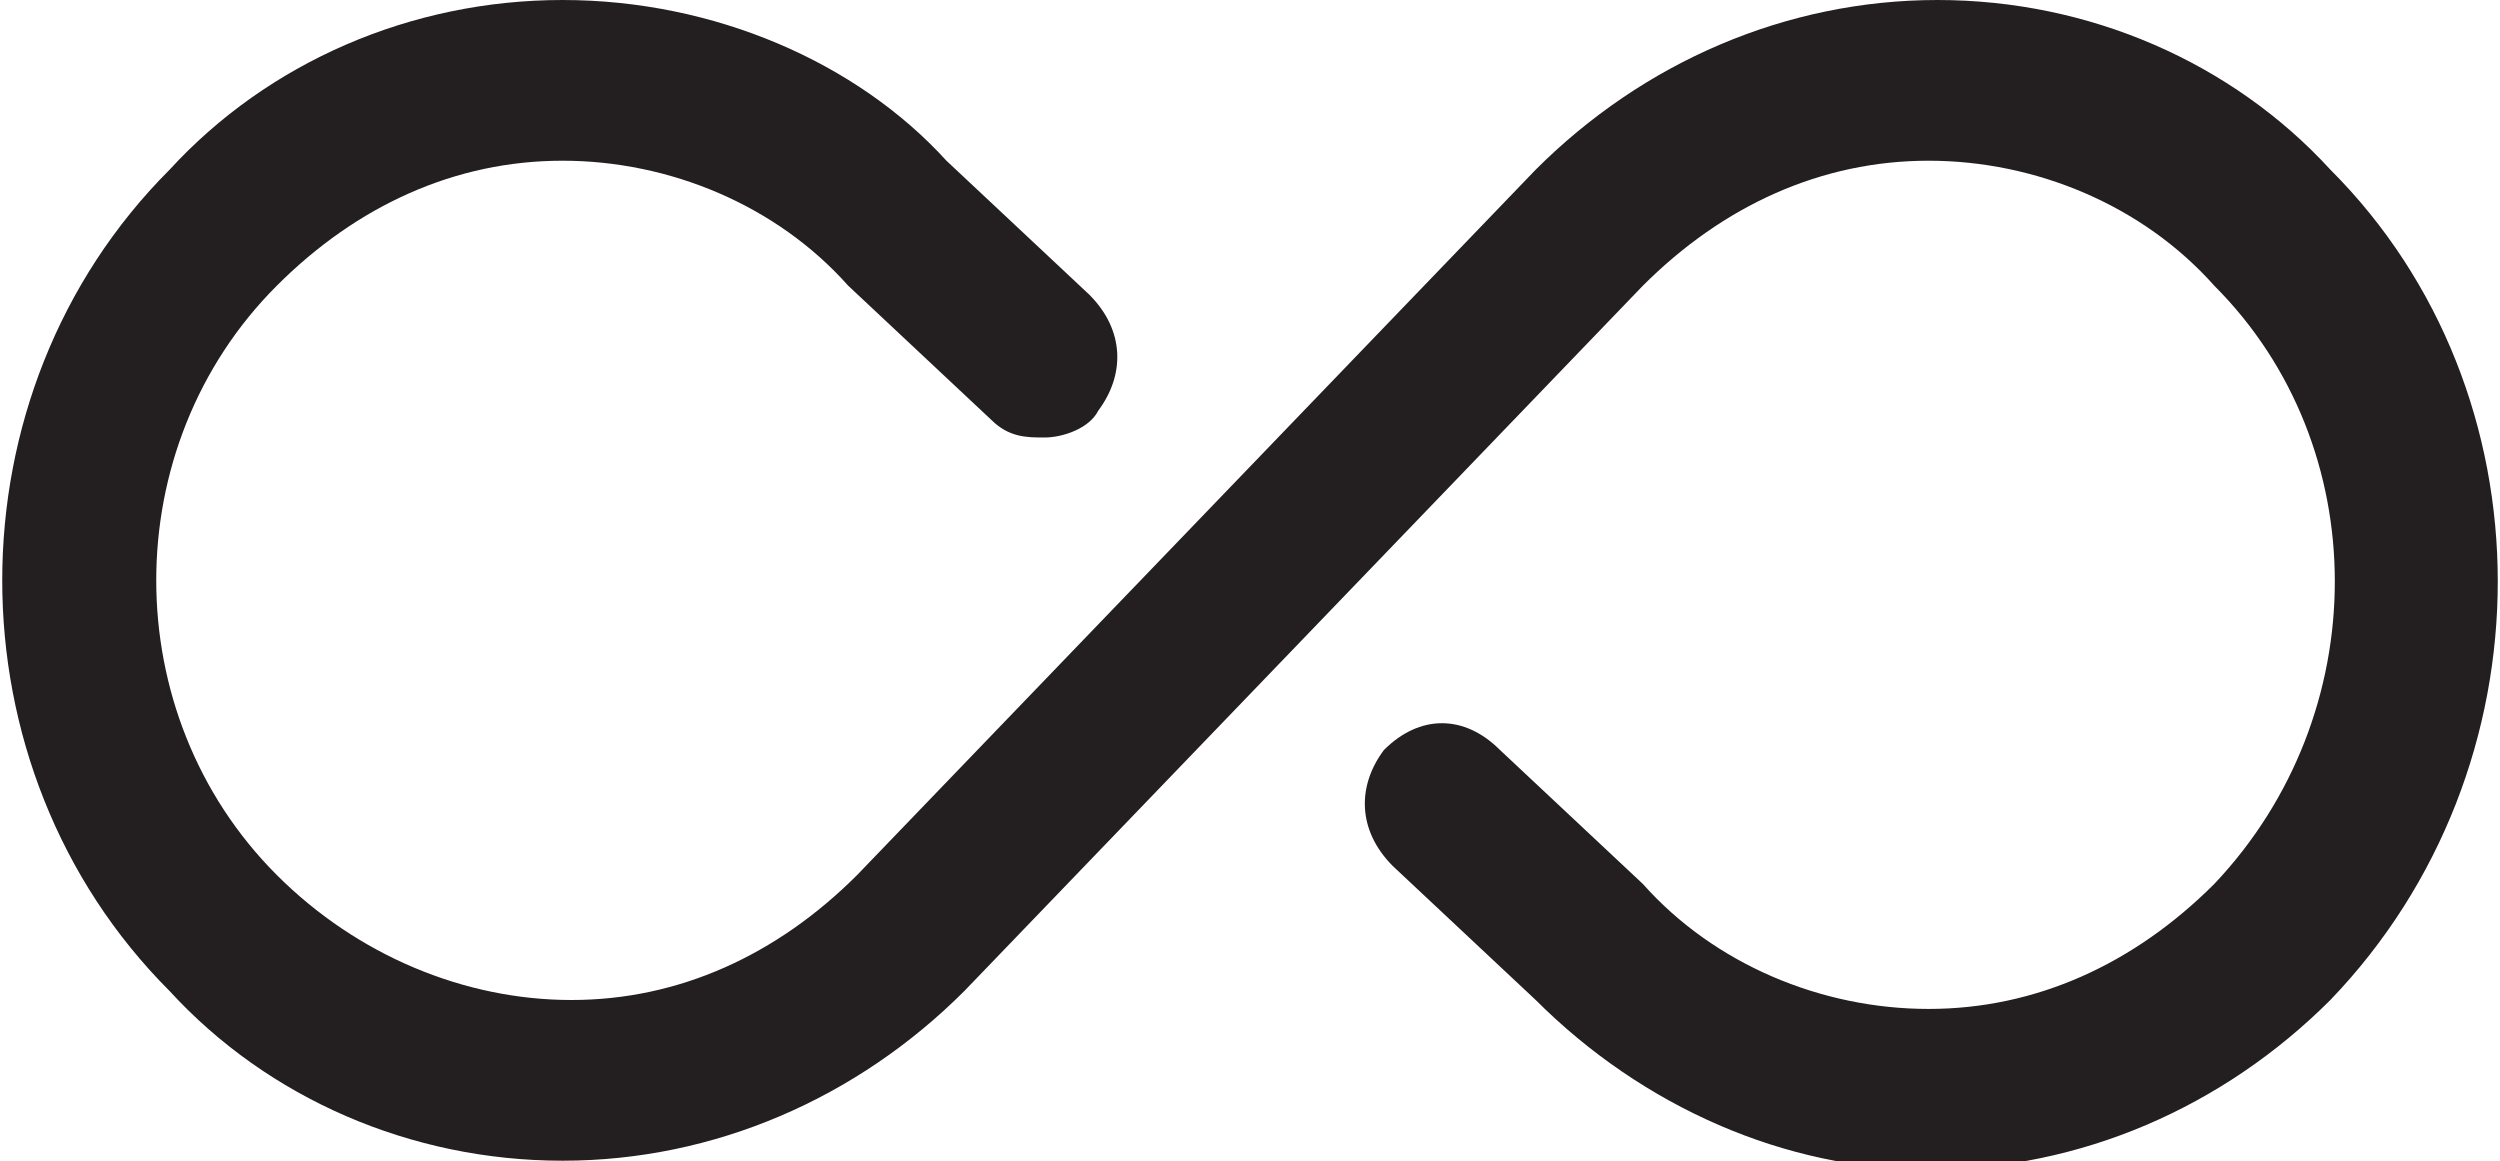
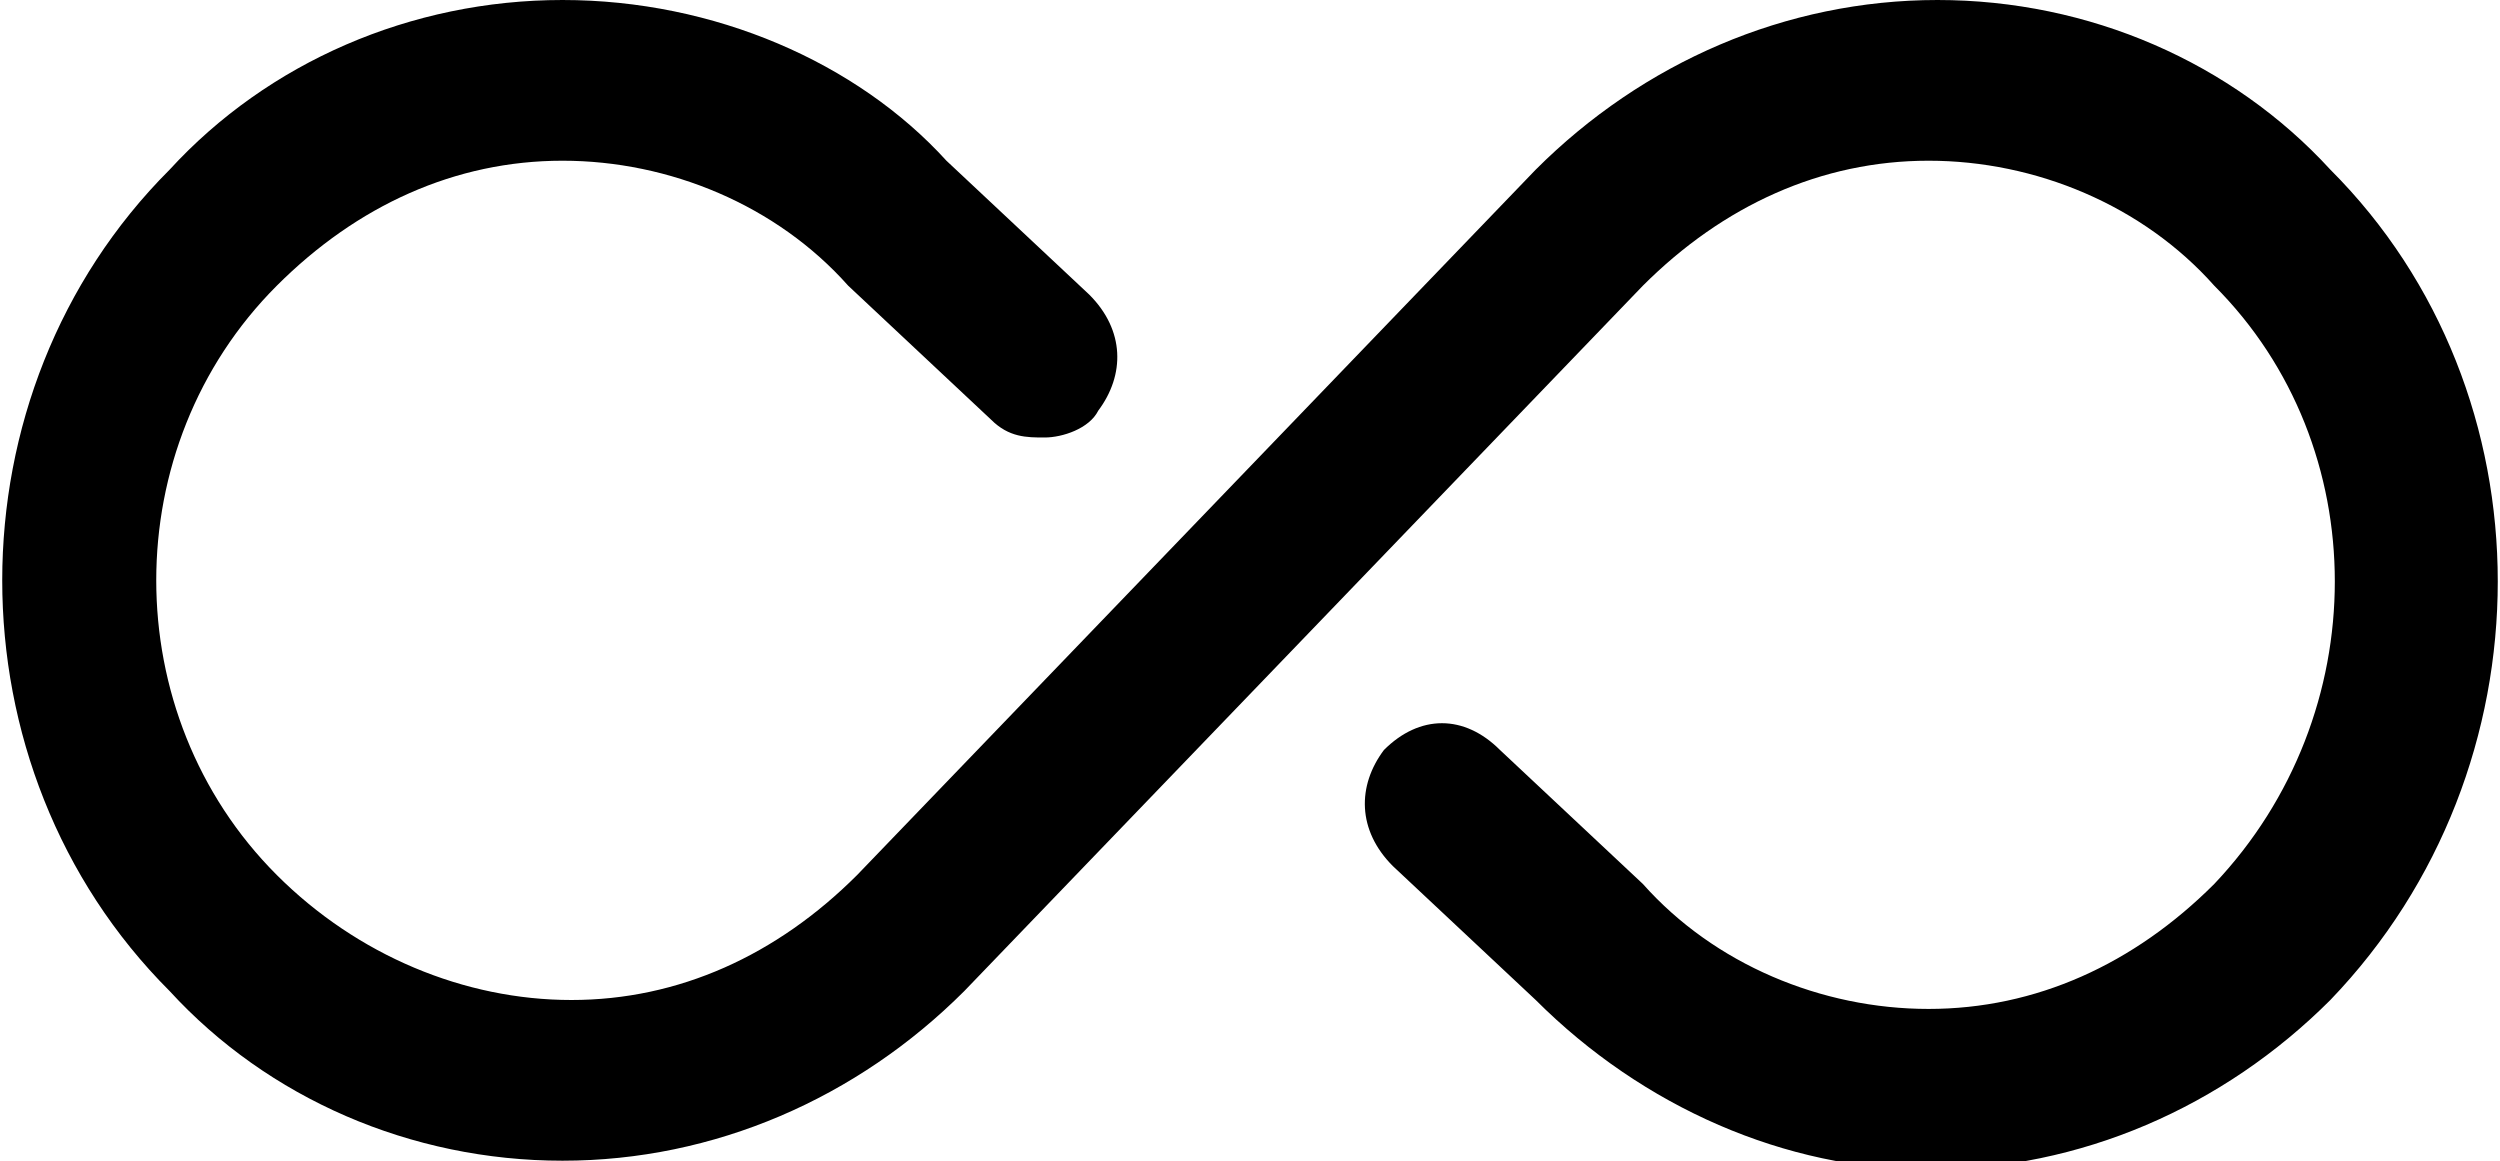
<svg xmlns="http://www.w3.org/2000/svg" viewBox="0 0 28 13">
-   <path d="M26.1 1.9C25 .7 23.4 0 21.7 0c-1.7 0-3.3.7-4.5 1.9L9.6 9.8c-.9.9-2 1.4-3.2 1.4S4 10.7 3.1 9.8C1.3 8 1.3 5 3.1 3.2c.9-.9 2-1.4 3.2-1.4s2.4.5 3.2 1.4l1.6 1.5c.2.2.4.2.6.2.2 0 .5-.1.6-.3.3-.4.3-.9-.1-1.3l-1.6-1.5C9.6.7 8 0 6.3 0 4.6 0 3 .7 1.9 1.9c-2.5 2.5-2.5 6.7 0 9.2C3 12.3 4.6 13 6.3 13c1.7 0 3.3-.7 4.5-1.9l7.6-7.9c.9-.9 2-1.4 3.2-1.4s2.4.5 3.2 1.4c1.8 1.8 1.8 4.8 0 6.7-.9.9-2 1.4-3.2 1.4s-2.4-.5-3.2-1.4l-1.6-1.5c-.4-.4-.9-.4-1.3 0-.3.4-.3.9.1 1.3l1.6 1.5c1.2 1.2 2.8 1.9 4.4 1.9 1.7 0 3.3-.7 4.5-1.9 2.5-2.6 2.5-6.8 0-9.3z" fill="#231f20" />
+   <path d="M26.1 1.9C25 .7 23.4 0 21.7 0c-1.7 0-3.3.7-4.5 1.9L9.6 9.8c-.9.9-2 1.4-3.2 1.4S4 10.7 3.1 9.8C1.3 8 1.3 5 3.1 3.2c.9-.9 2-1.4 3.2-1.4s2.4.5 3.2 1.4l1.6 1.5c.2.2.4.2.6.2.2 0 .5-.1.6-.3.3-.4.3-.9-.1-1.3l-1.6-1.5C9.6.7 8 0 6.3 0 4.6 0 3 .7 1.9 1.9c-2.5 2.5-2.5 6.7 0 9.2C3 12.3 4.6 13 6.3 13c1.7 0 3.3-.7 4.5-1.9l7.6-7.9c.9-.9 2-1.4 3.2-1.4s2.4.5 3.2 1.4c1.8 1.8 1.8 4.8 0 6.7-.9.9-2 1.4-3.2 1.4s-2.4-.5-3.2-1.4l-1.6-1.5c-.4-.4-.9-.4-1.3 0-.3.4-.3.9.1 1.3l1.6 1.5c1.2 1.2 2.8 1.9 4.4 1.9 1.7 0 3.3-.7 4.5-1.9 2.5-2.6 2.5-6.8 0-9.3z" />
</svg>
